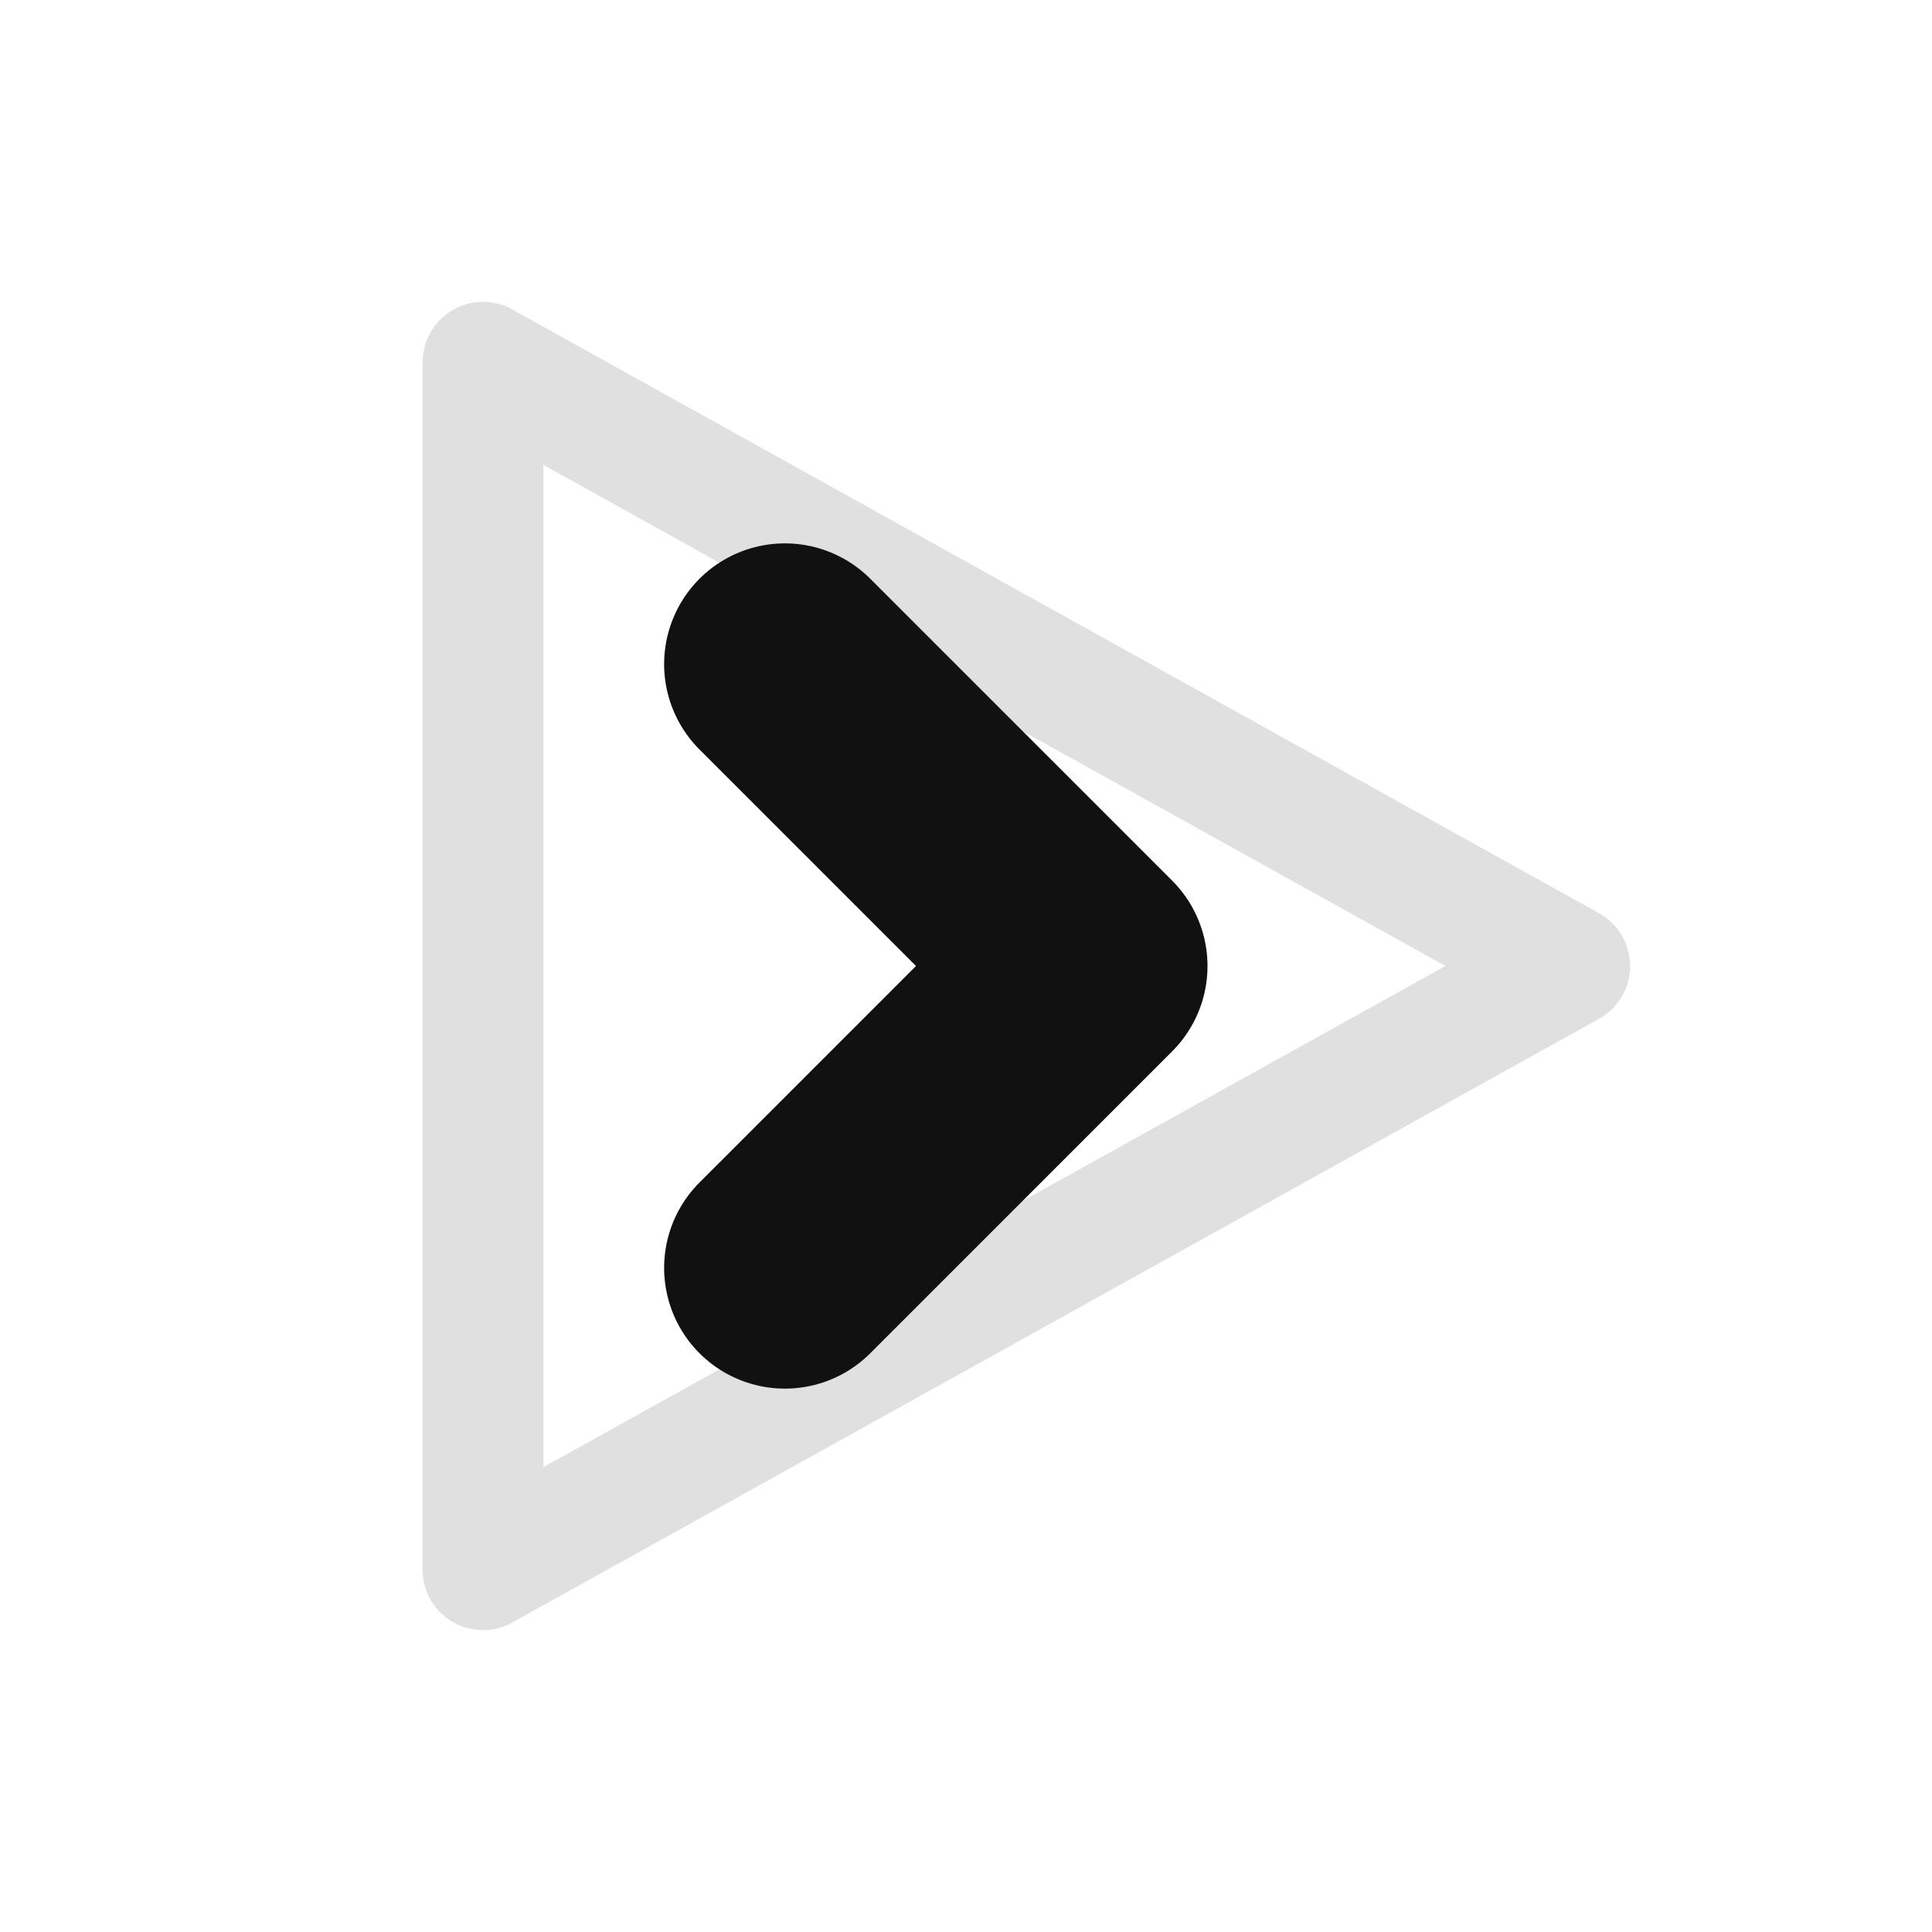
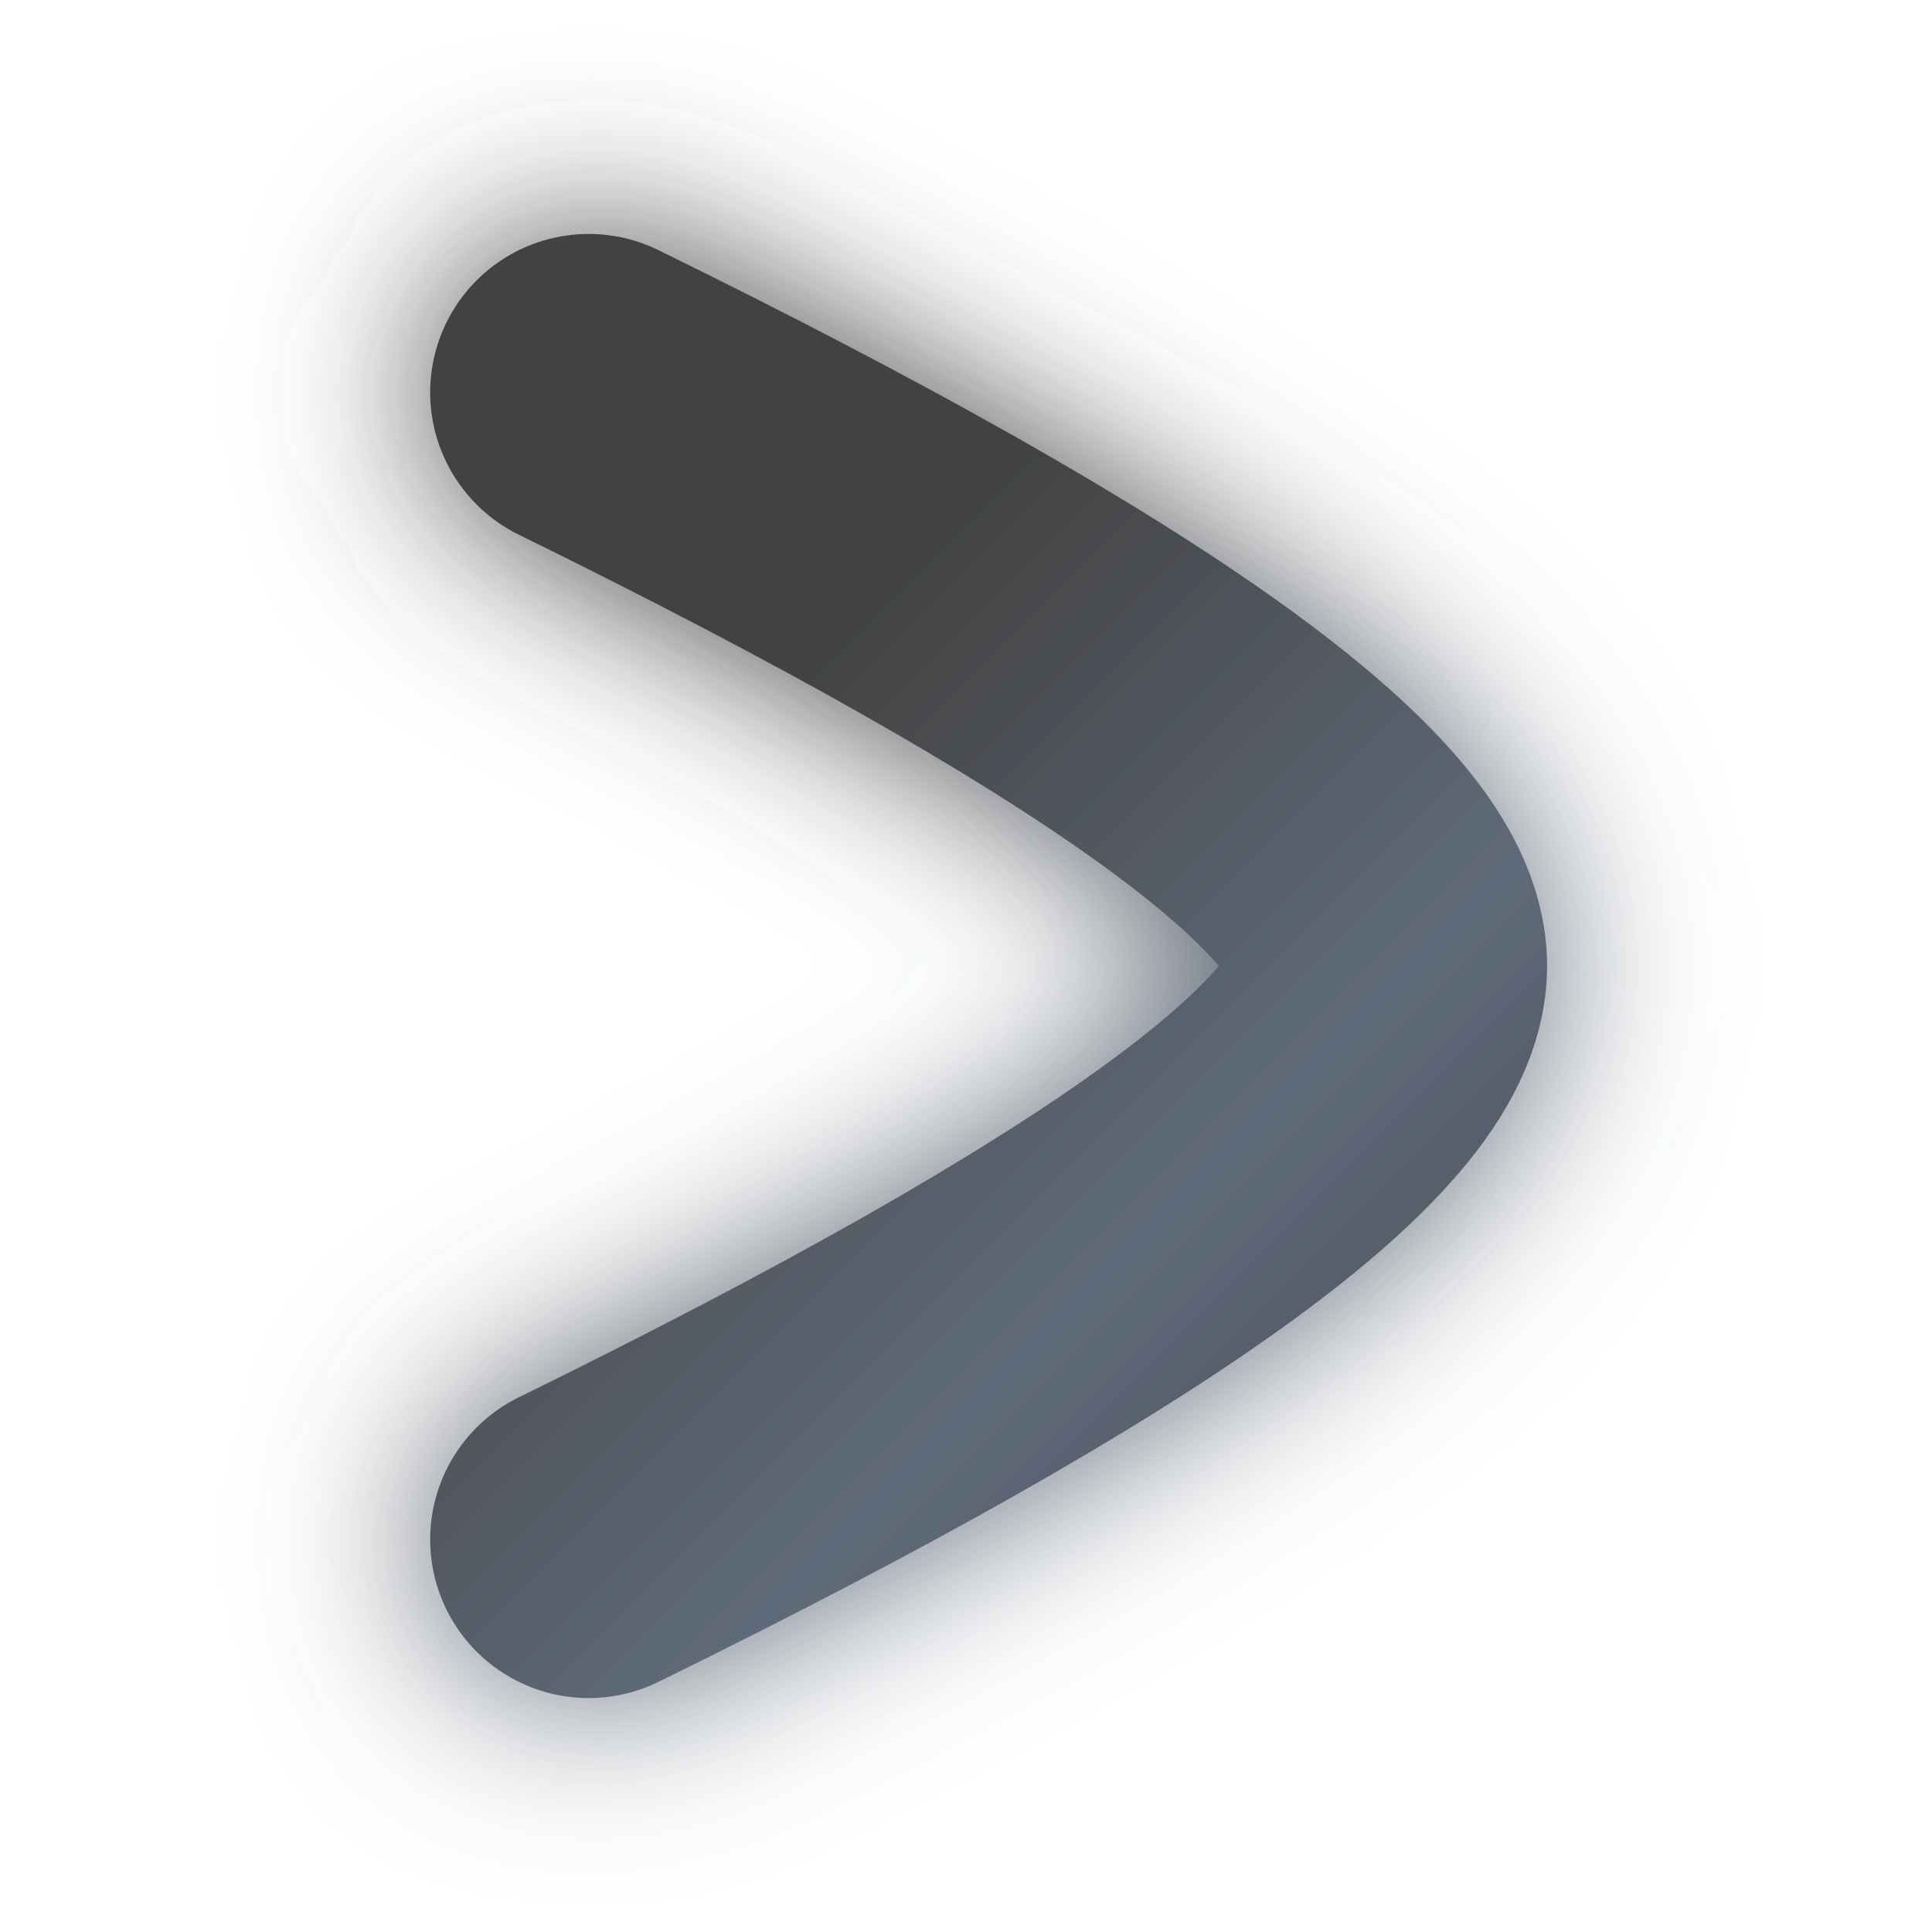
- <svg xmlns="http://www.w3.org/2000/svg" width="16" height="16" viewBox="0 0 16 16" fill="none">
-   <path d="M4 3L13 8L4 13V3Z" stroke="#333333" stroke-width="1" stroke-linejoin="round" stroke-opacity="0.15" />
-   <path d="M6.5 5.5L9 8L6.5 10.5" stroke="#111111" stroke-width="2" stroke-linecap="round" stroke-linejoin="round" />
+ <svg xmlns="http://www.w3.org/2000/svg" width="256" height="256" viewBox="0 0 256 256" fill="none">
+   <defs>
+     <linearGradient id="grad-dark" x1="40" y1="40" x2="216" y2="216" gradientUnits="userSpaceOnUse">
+       <stop stop-color="#424242" />
+       <stop offset="0.32" stop-color="#424242" />
+       <stop offset="0.67" stop-color="#5f6b7aff" />
+       <stop offset="1" stop-color="#403e49ff" />
+     </linearGradient>
+     <filter id="glow-dark" x="-50%" y="-50%" width="200%" height="200%">
+       <feGaussianBlur in="SourceGraphic" stdDeviation="12" result="aura" />
+       <feMerge>
+         <feMergeNode in="aura" />
+         <feMergeNode in="SourceGraphic" />
+       </feMerge>
+     </filter>
+   </defs>
+   <path d="M78 52Q184 104 184 128Q184 152 78 204" stroke="url(#grad-dark)" stroke-width="42" stroke-linecap="round" stroke-linejoin="round" filter="url(#glow-dark)" />
</svg>
